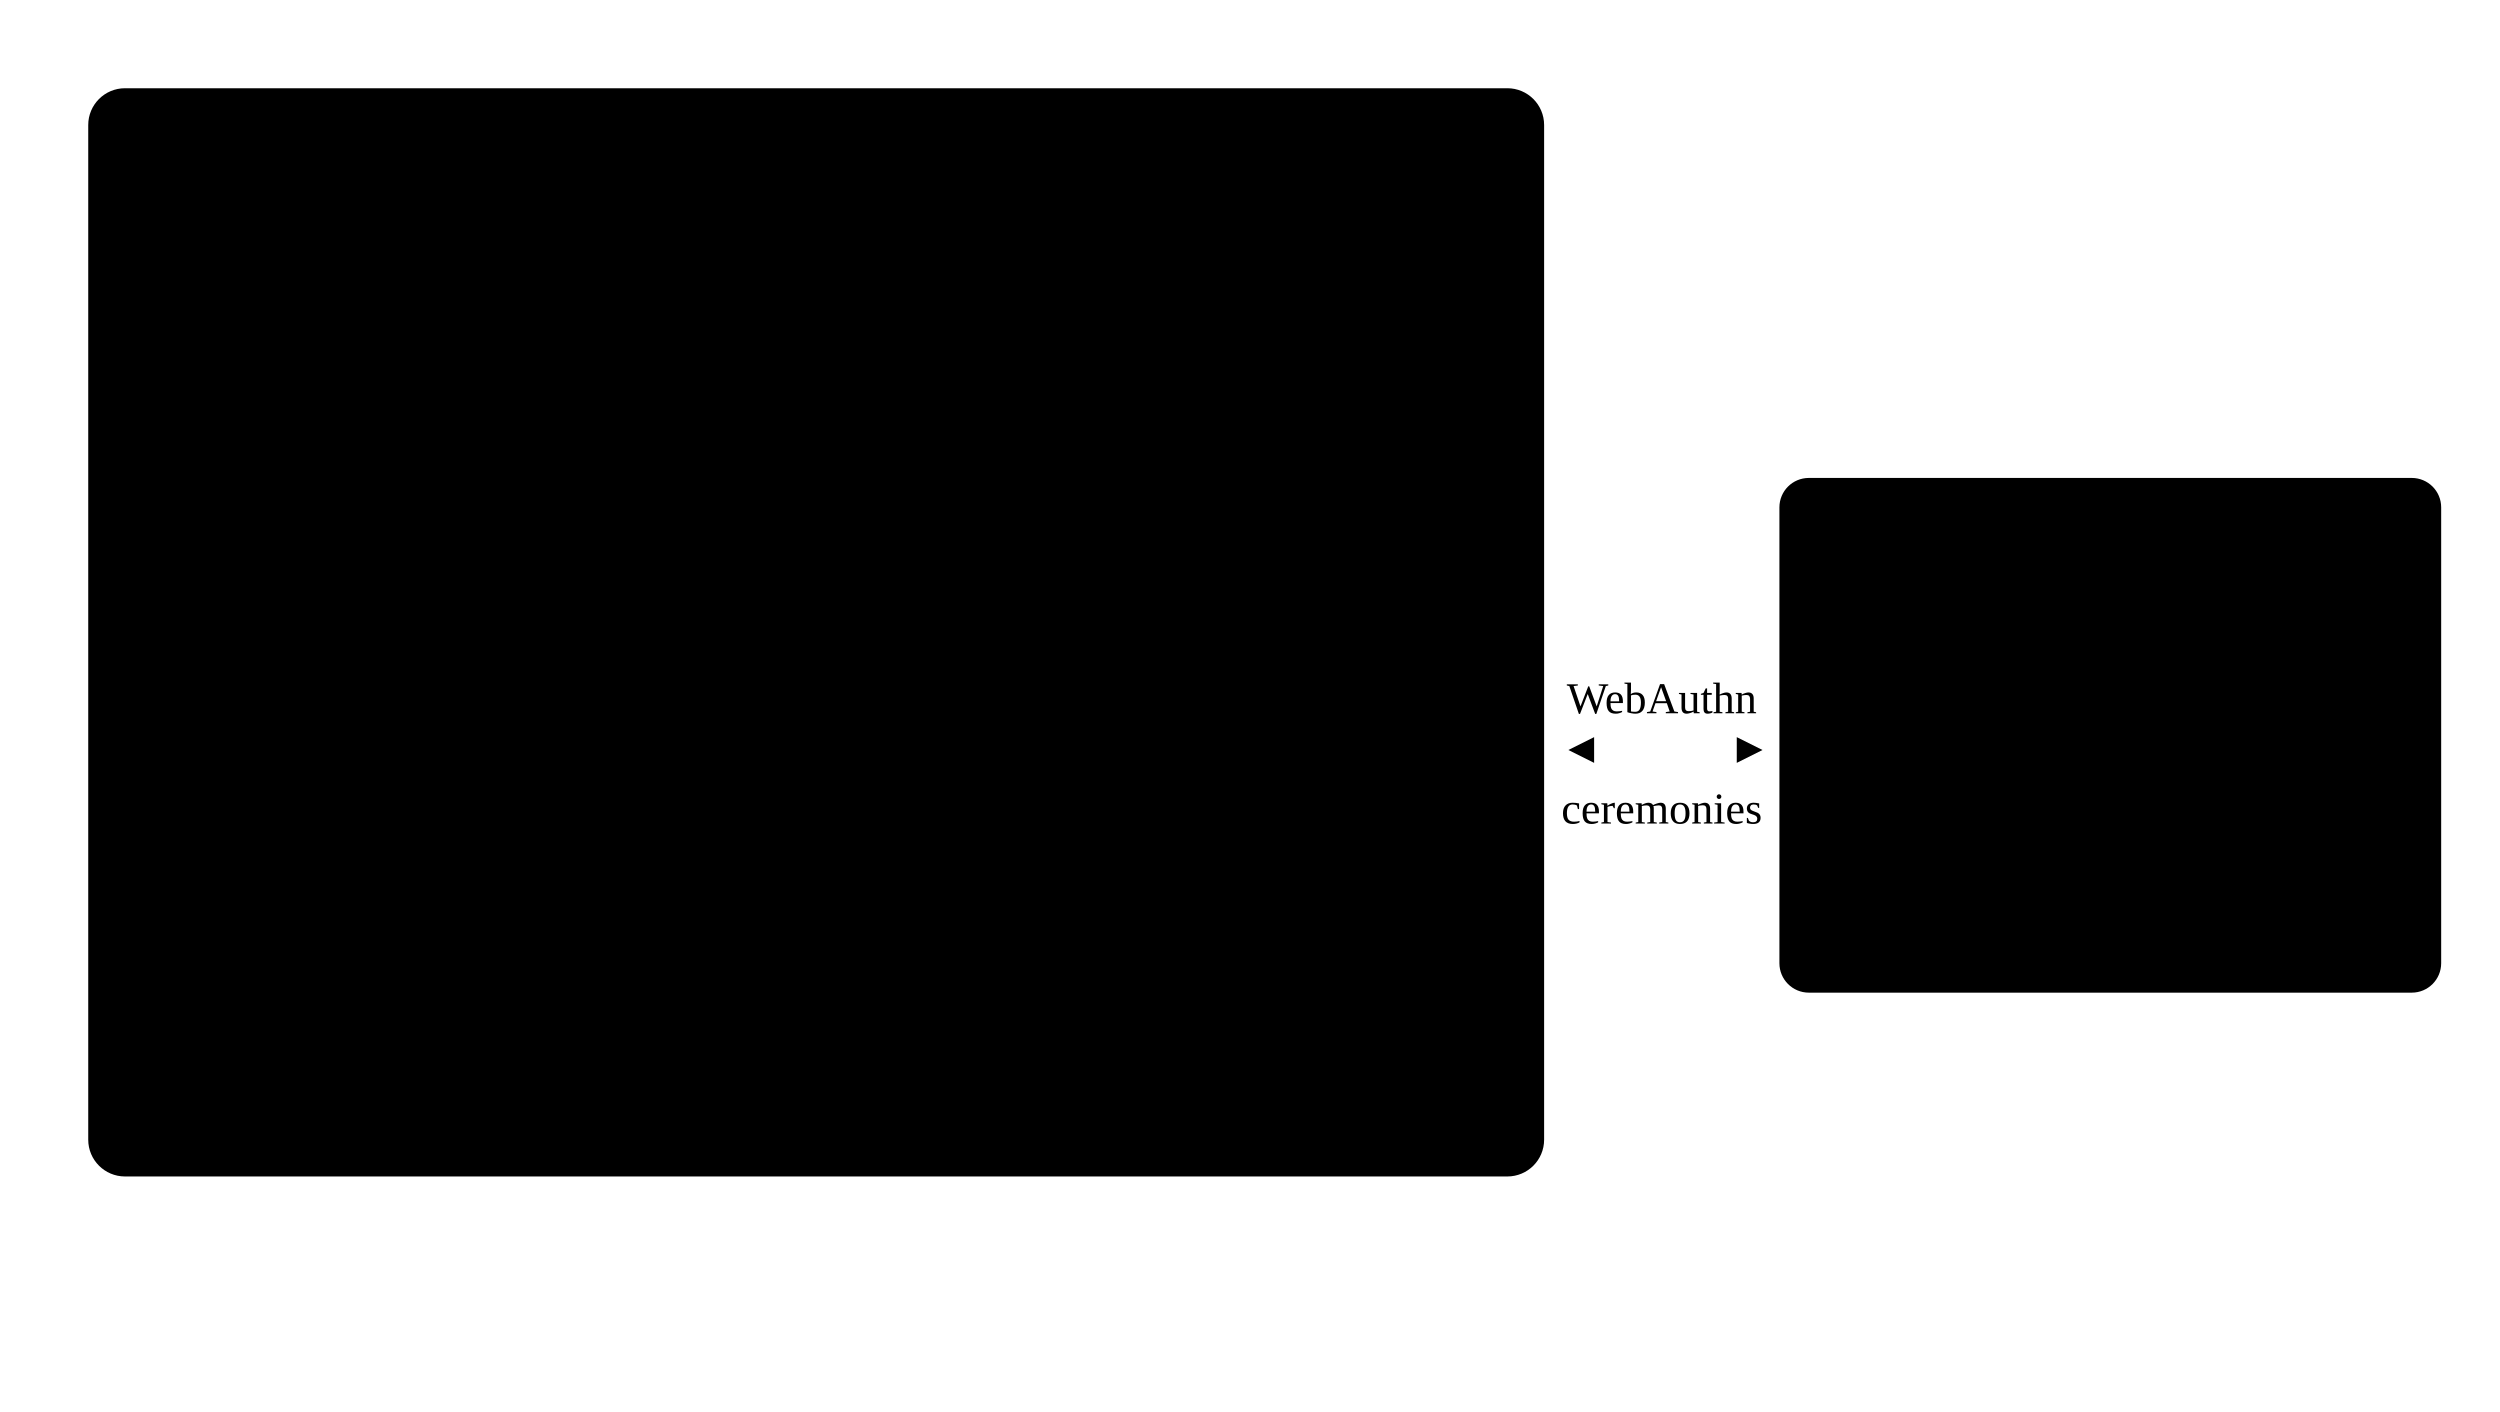
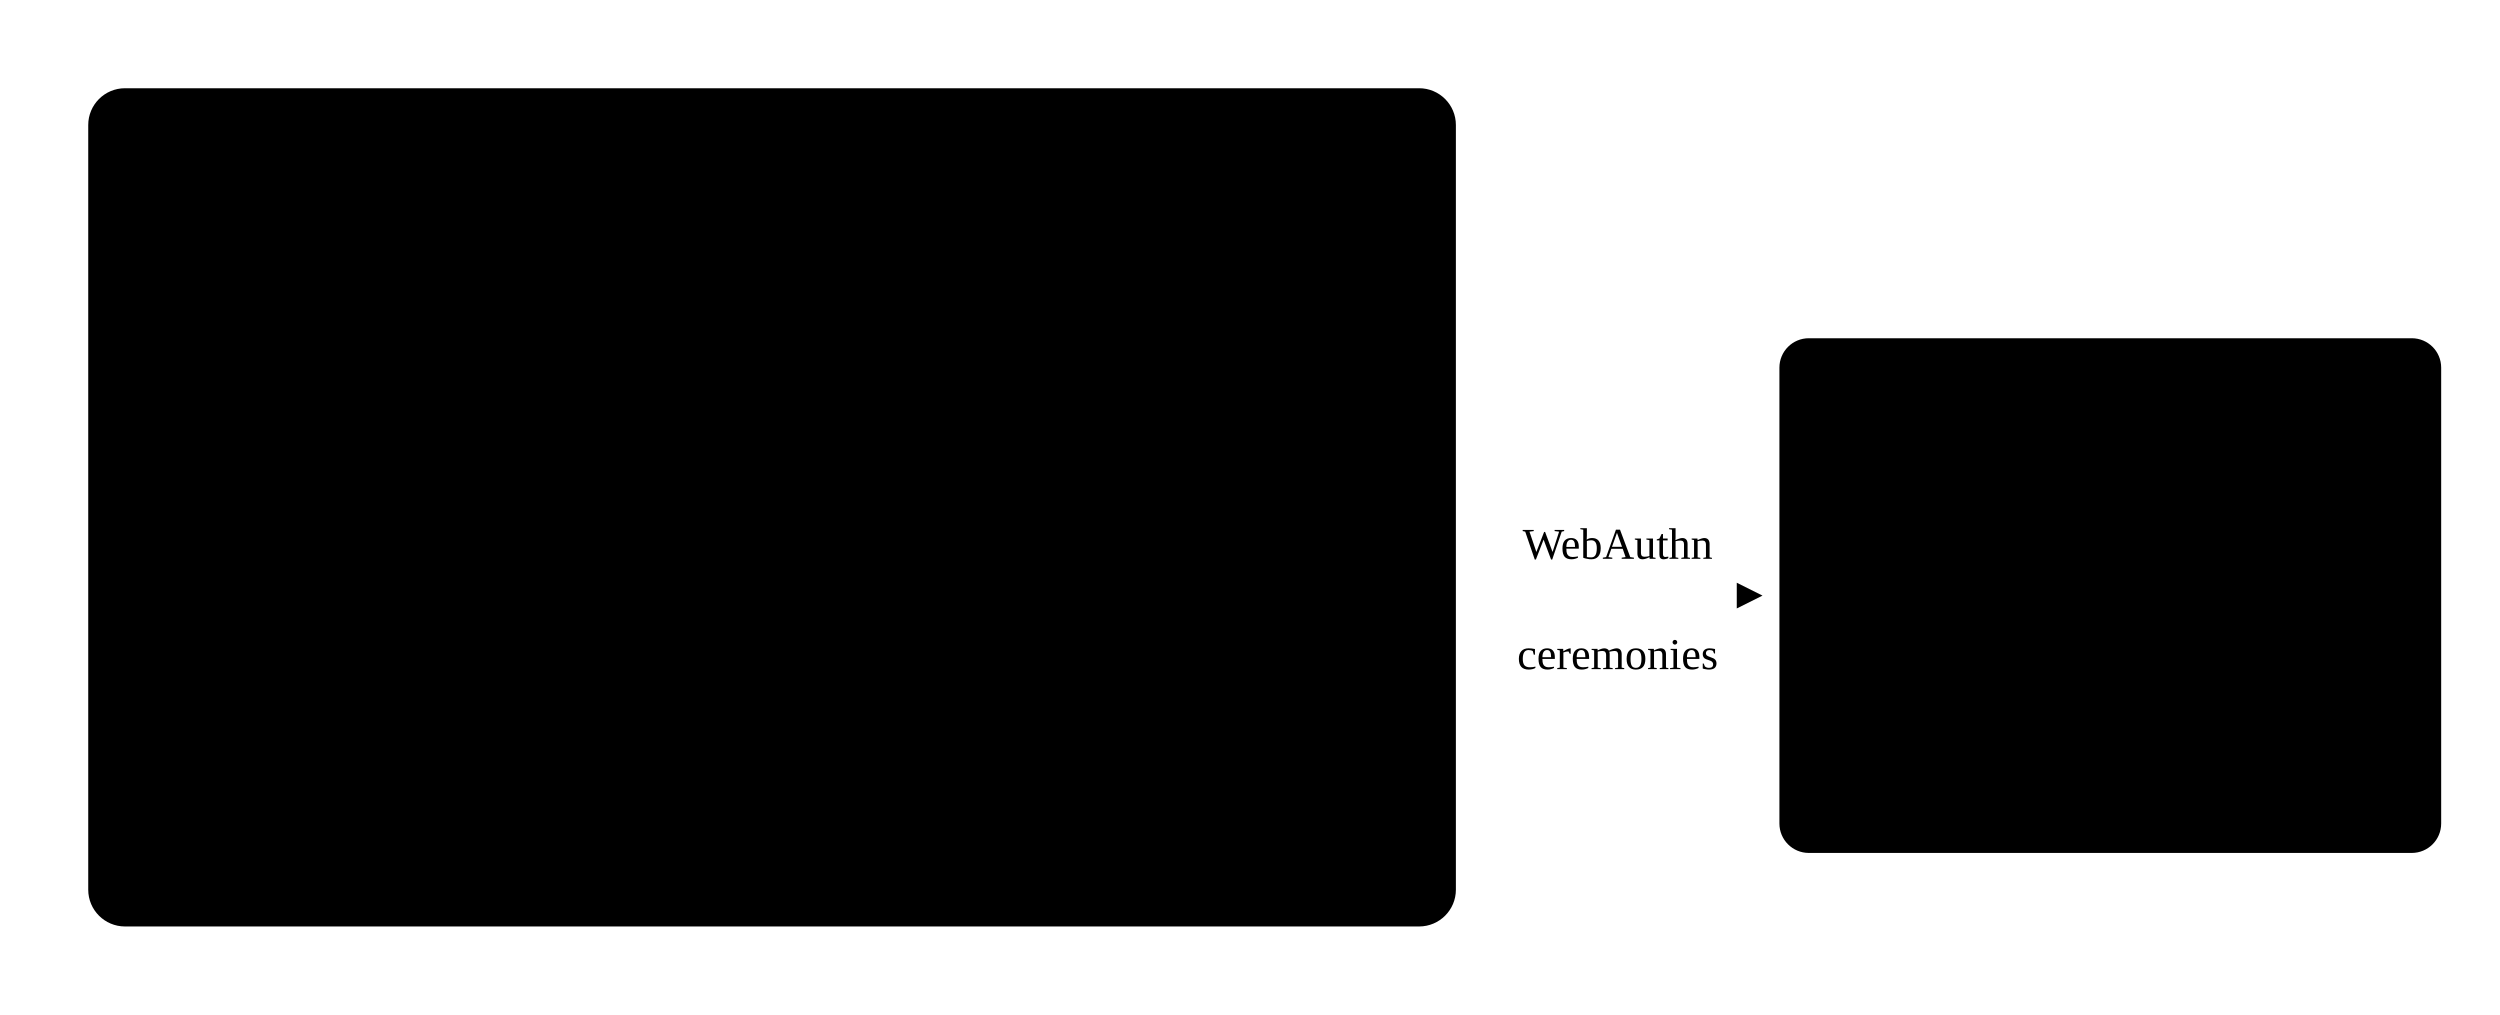
- <svg xmlns="http://www.w3.org/2000/svg" viewBox="0 0 680 384" width="680" height="384" role="img" class="mera-diagram">
+ <svg xmlns="http://www.w3.org/2000/svg" viewBox="0 0 680 276" width="680" height="276" role="img" class="mera-diagram">
  <defs>
    <marker id="tb-arrow" viewBox="0 0 10 10" refX="8" refY="5" markerWidth="7" markerHeight="7" orient="auto-start-reverse">
      <path d="M0 0 L10 5 L0 10 z" class="d-head" />
    </marker>
  </defs>
-   <rect class="d-zone" x="24" y="24" width="396" height="296" rx="10" />
-   <text x="38" y="46" class="d-sub">the page</text>
-   <rect class="d-node" x="48" y="88" width="348" height="80" rx="8" />
-   <text x="222" y="116" text-anchor="middle">The app</text>
-   <text x="222" y="135" text-anchor="middle" class="d-sub">
-     derives keys from PRF output
+   <rect class="d-zone" x="24" y="24" width="372" height="228" rx="10" />
+   <text x="38" y="46" class="d-sub">any page under the rpId</text>
+   <rect class="d-node" x="48" y="72" width="324" height="140" rx="8" />
+   <text x="210" y="98" text-anchor="middle">The app</text>
+   <text x="210" y="117" text-anchor="middle" class="d-sub">
+     holds the derived key in memory
  </text>
-   <text x="222" y="153" text-anchor="middle" class="d-sub">
-     decides when to end sessions
-   </text>
-   <rect class="d-node" x="48" y="200" width="348" height="80" rx="8" />
-   <text x="222" y="228" text-anchor="middle">mera</text>
-   <text x="222" y="247" text-anchor="middle" class="d-sub">
-     copies the bytes it is given
-   </text>
-   <text x="222" y="265" text-anchor="middle" class="d-sub">
-     zeroes its own copies
-   </text>
-   <path class="d-edge" d="M428 204 H478" marker-start="url(#tb-arrow)" marker-end="url(#tb-arrow)" />
-   <text x="452" y="194" text-anchor="middle" class="d-sub">WebAuthn</text>
-   <text x="452" y="224" text-anchor="middle" class="d-sub">ceremonies</text>
-   <rect class="d-secret" x="484" y="130" width="180" height="140" rx="8" />
-   <text x="574" y="166" text-anchor="middle">Authenticator</text>
-   <text x="574" y="188" text-anchor="middle" class="d-sub">
+   <rect class="d-node" x="72" y="136" width="276" height="52" rx="8" />
+   <text x="210" y="167" text-anchor="middle">mera</text>
+   <path class="d-edge" d="M348 162 H478" marker-start="url(#tb-arrow)" marker-end="url(#tb-arrow)" />
+   <text x="440" y="152" text-anchor="middle" class="d-sub">WebAuthn</text>
+   <text x="440" y="182" text-anchor="middle" class="d-sub">ceremonies</text>
+   <rect class="d-secret" x="484" y="92" width="180" height="140" rx="8" />
+   <text x="574" y="128" text-anchor="middle">Authenticator</text>
+   <text x="574" y="150" text-anchor="middle" class="d-sub">
    holds the passkey and PRF
  </text>
-   <text x="574" y="206" text-anchor="middle" class="d-sub">
+   <text x="574" y="168" text-anchor="middle" class="d-sub">
    the key never leaves
  </text>
-   <text x="574" y="224" text-anchor="middle" class="d-sub">
+   <text x="574" y="186" text-anchor="middle" class="d-sub">
    asks for user verification
  </text>
</svg>
